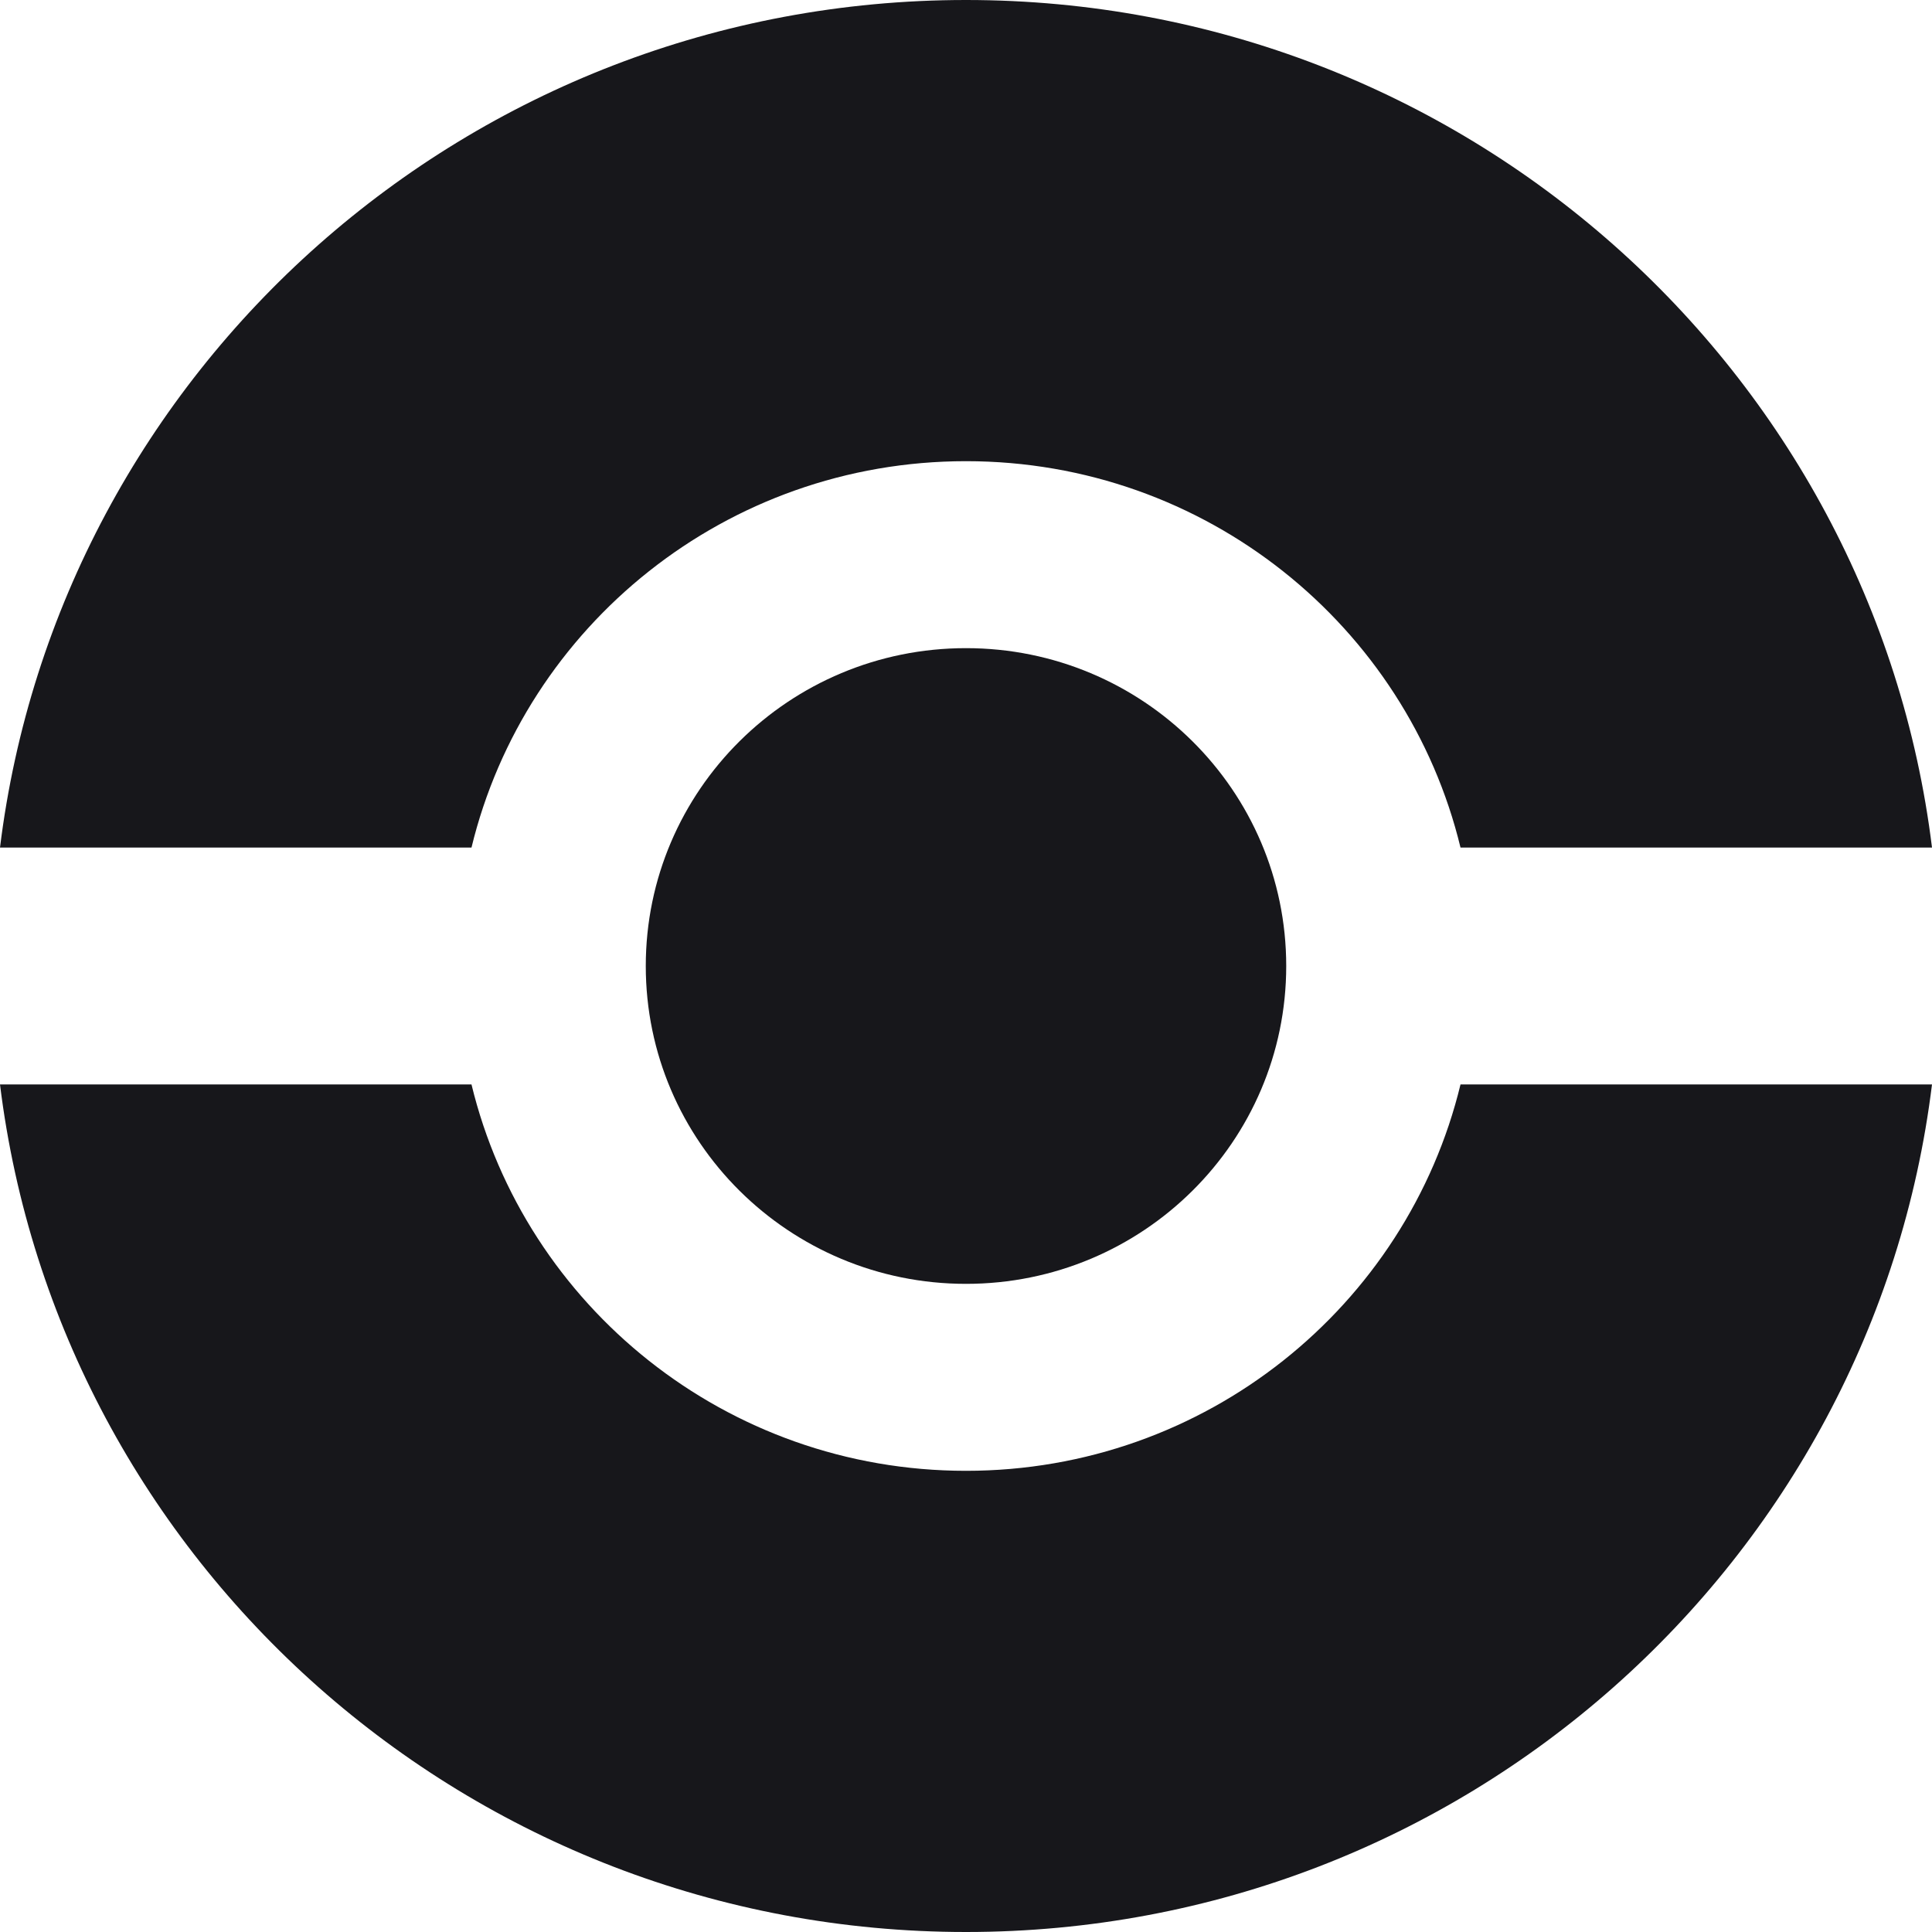
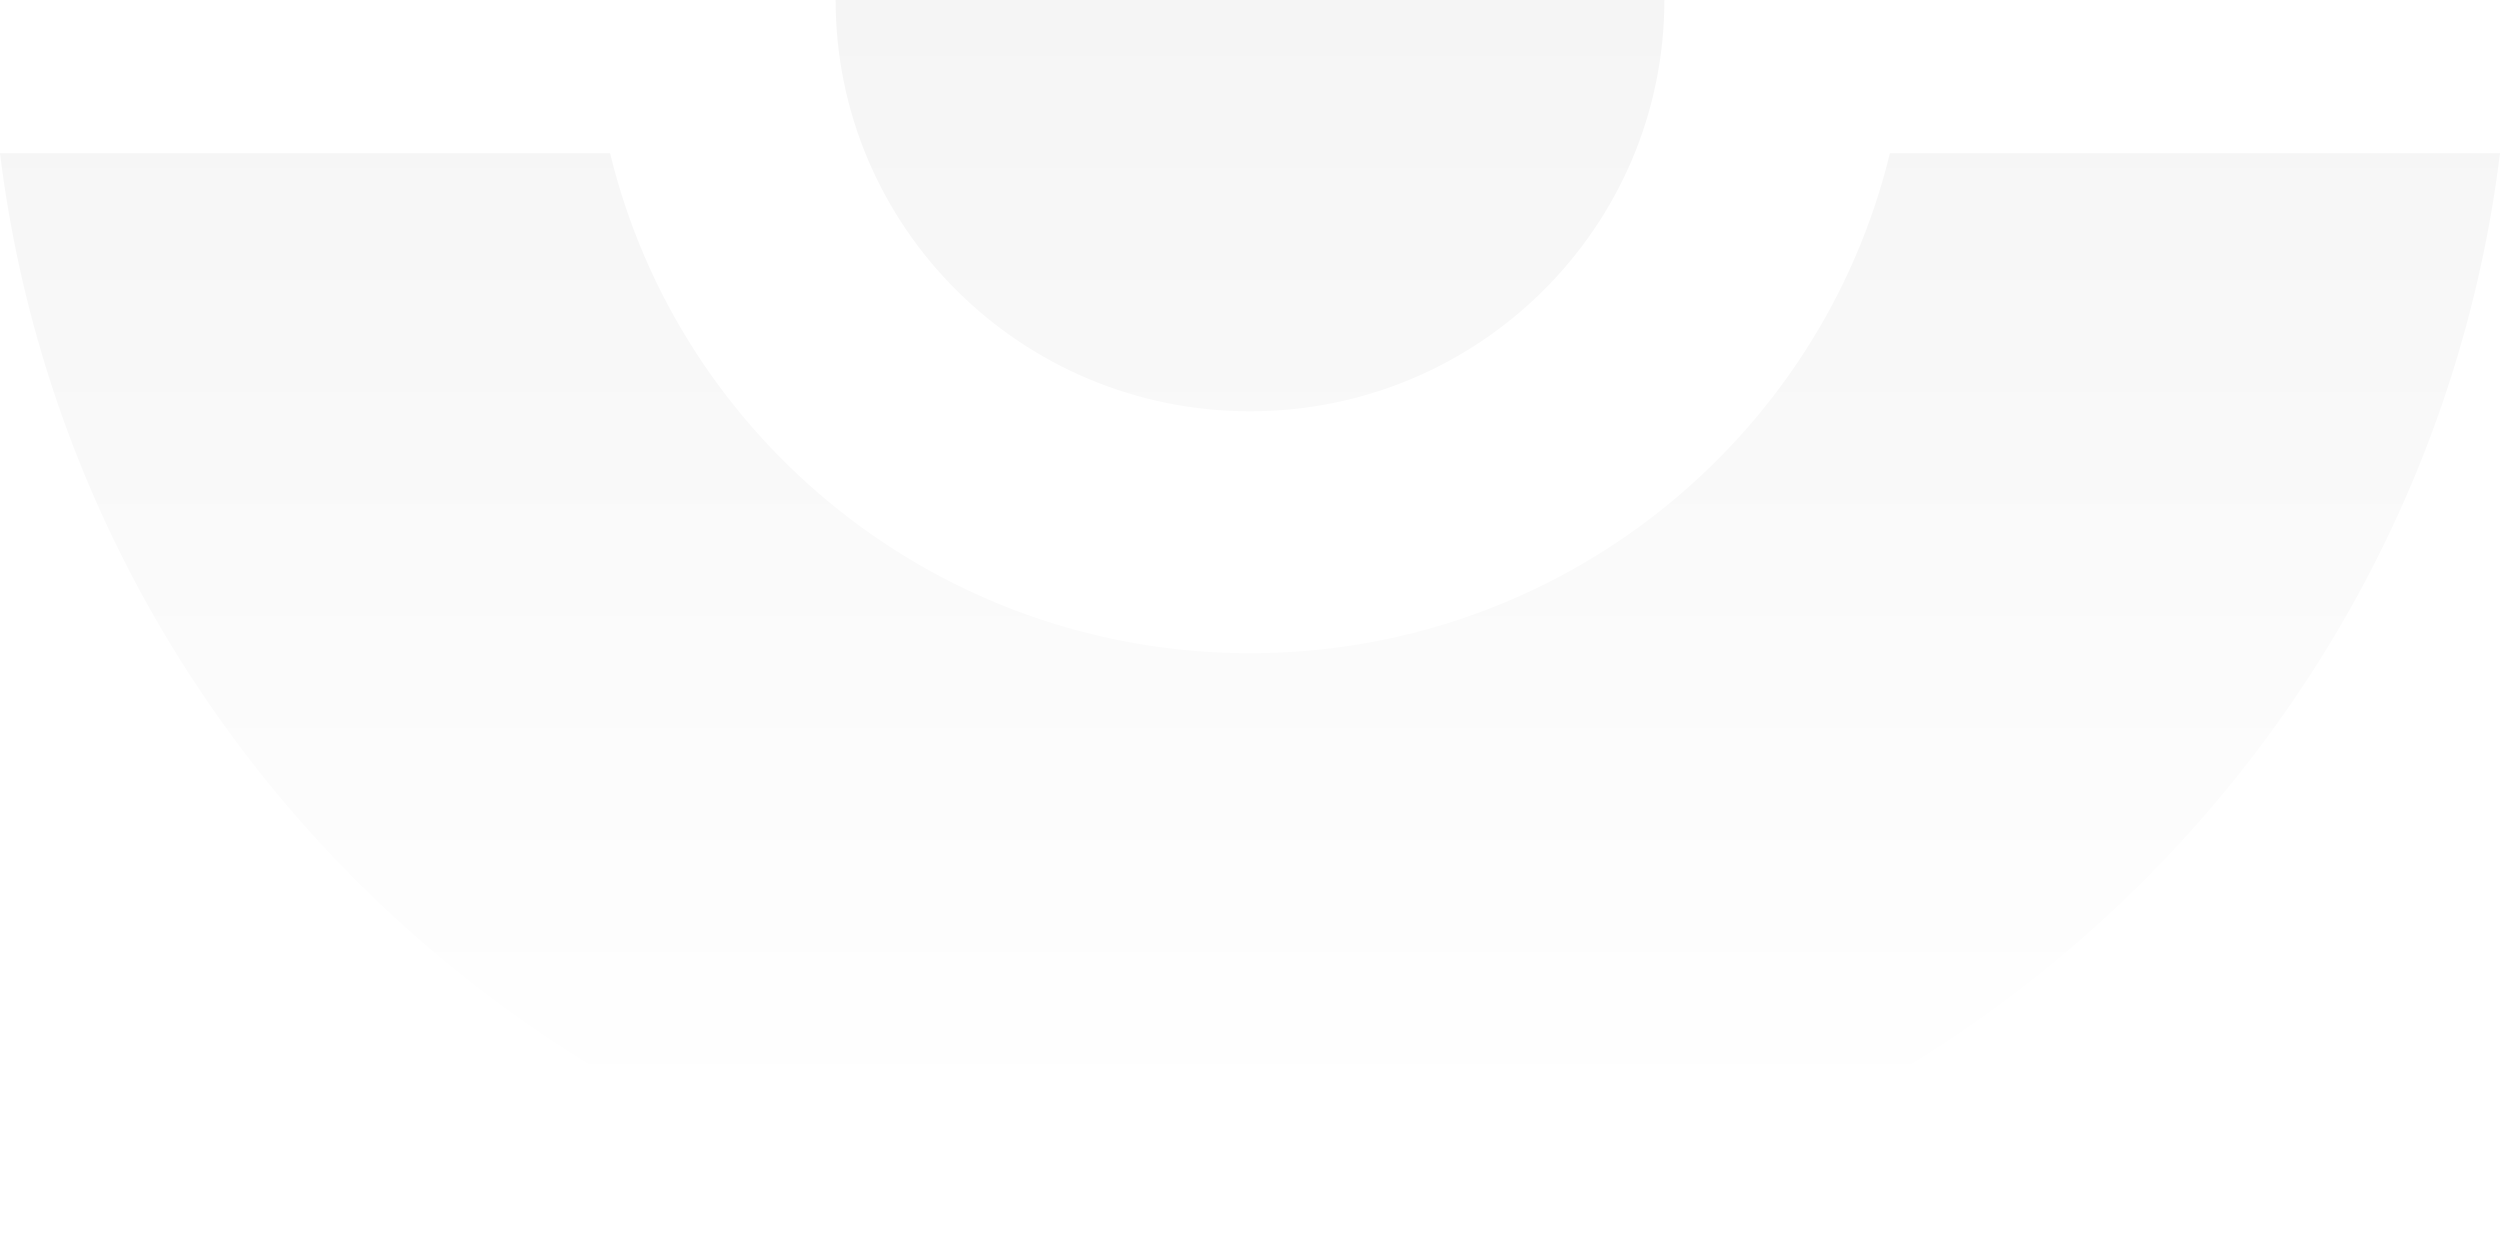
- <svg xmlns="http://www.w3.org/2000/svg" width="75" height="75" viewBox="0 0 75 75" fill="none">
-   <path d="M37.5 0C56.798 0 72.717 14.361 75 32.903H56.697C54.614 24.298 46.809 17.903 37.5 17.903C28.191 17.903 20.387 24.298 18.303 32.903H0C2.283 14.361 18.202 0 37.5 0Z" fill="#17171B" />
-   <path d="M56.697 42.097H75C72.717 60.639 56.798 75 37.5 75C18.202 75 2.283 60.639 0 42.097H18.303C20.387 50.702 28.191 57.097 37.5 57.097C46.809 57.097 54.614 50.702 56.697 42.097Z" fill="#17171B" />
-   <path d="M37.5 49.839C44.365 49.839 49.931 44.315 49.931 37.5C49.931 30.686 44.365 25.161 37.5 25.161C30.634 25.161 25.069 30.686 25.069 37.5C25.069 44.315 30.634 49.839 37.5 49.839Z" fill="#17171B" />
+ <svg xmlns="http://www.w3.org/2000/svg" width="414" height="207" viewBox="0 0 414 207" fill="none">
+   <path d="M207 -207C313.525 -207 401.396 -127.727 414 -25.374H312.97C301.466 -72.875 258.386 -108.174 207 -108.174C155.614 -108.174 112.534 -72.875 101.03 -25.374H0C12.604 -127.727 100.475 -207 207 -207Z" fill="url(#paint0_linear_21316_7317)" />
+   <path d="M312.97 25.374H414C401.396 127.727 313.525 207 207 207C100.475 207 12.604 127.727 0 25.374H101.03C112.534 72.875 155.614 108.174 207 108.174C258.386 108.174 301.466 72.875 312.97 25.374Z" fill="url(#paint1_linear_21316_7317)" />
+   <path d="M207 68.11C244.898 68.11 275.62 37.616 275.62 0C275.62 -37.616 244.898 -68.11 207 -68.11C169.102 -68.11 138.38 -37.616 138.38 0C138.38 37.616 169.102 68.11 207 68.11Z" fill="url(#paint2_linear_21316_7317)" />
+   <defs>
+     <linearGradient id="paint0_linear_21316_7317" x1="207" y1="0" x2="207" y2="185.5" gradientUnits="userSpaceOnUse">
+       <stop stop-color="#F5F5F5" />
+       <stop offset="1" stop-color="white" />
+     </linearGradient>
+     <linearGradient id="paint1_linear_21316_7317" x1="207" y1="0" x2="207" y2="185.5" gradientUnits="userSpaceOnUse">
+       <stop stop-color="#F5F5F5" />
+       <stop offset="1" stop-color="white" />
+     </linearGradient>
+     <linearGradient id="paint2_linear_21316_7317" x1="207" y1="0" x2="207" y2="185.5" gradientUnits="userSpaceOnUse">
+       <stop stop-color="#F5F5F5" />
+       <stop offset="1" stop-color="white" />
+     </linearGradient>
+   </defs>
</svg>
